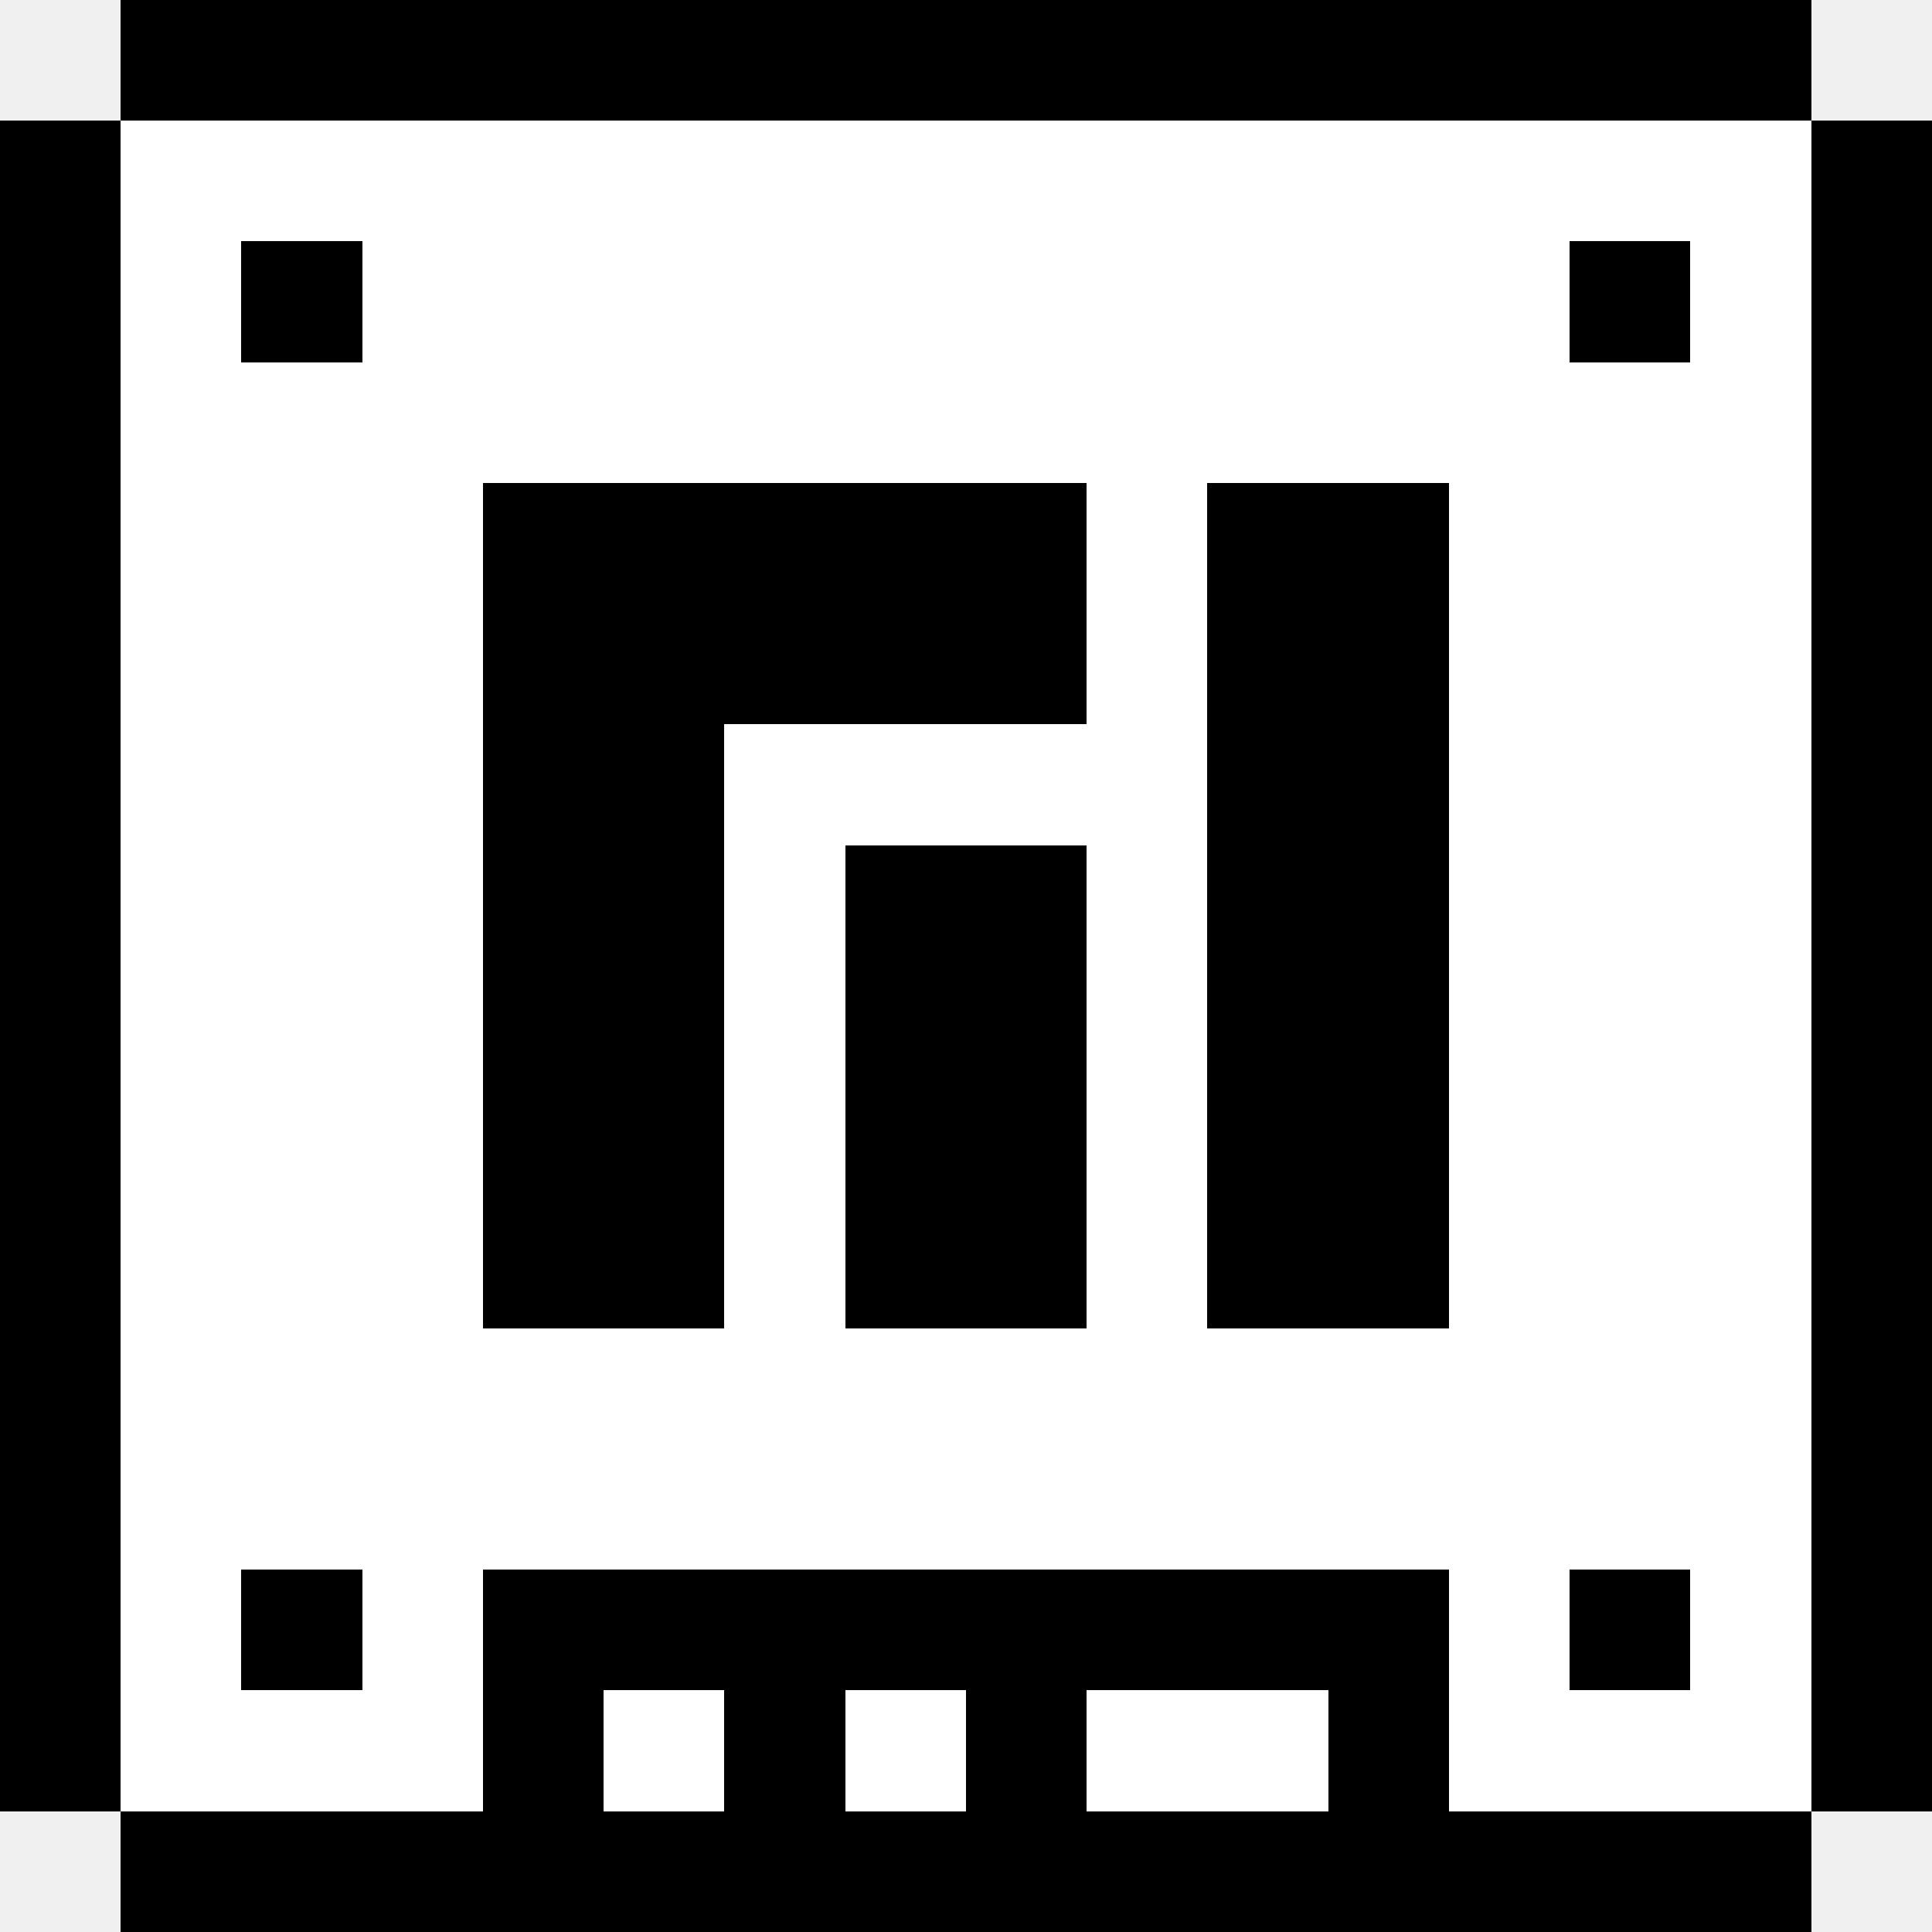
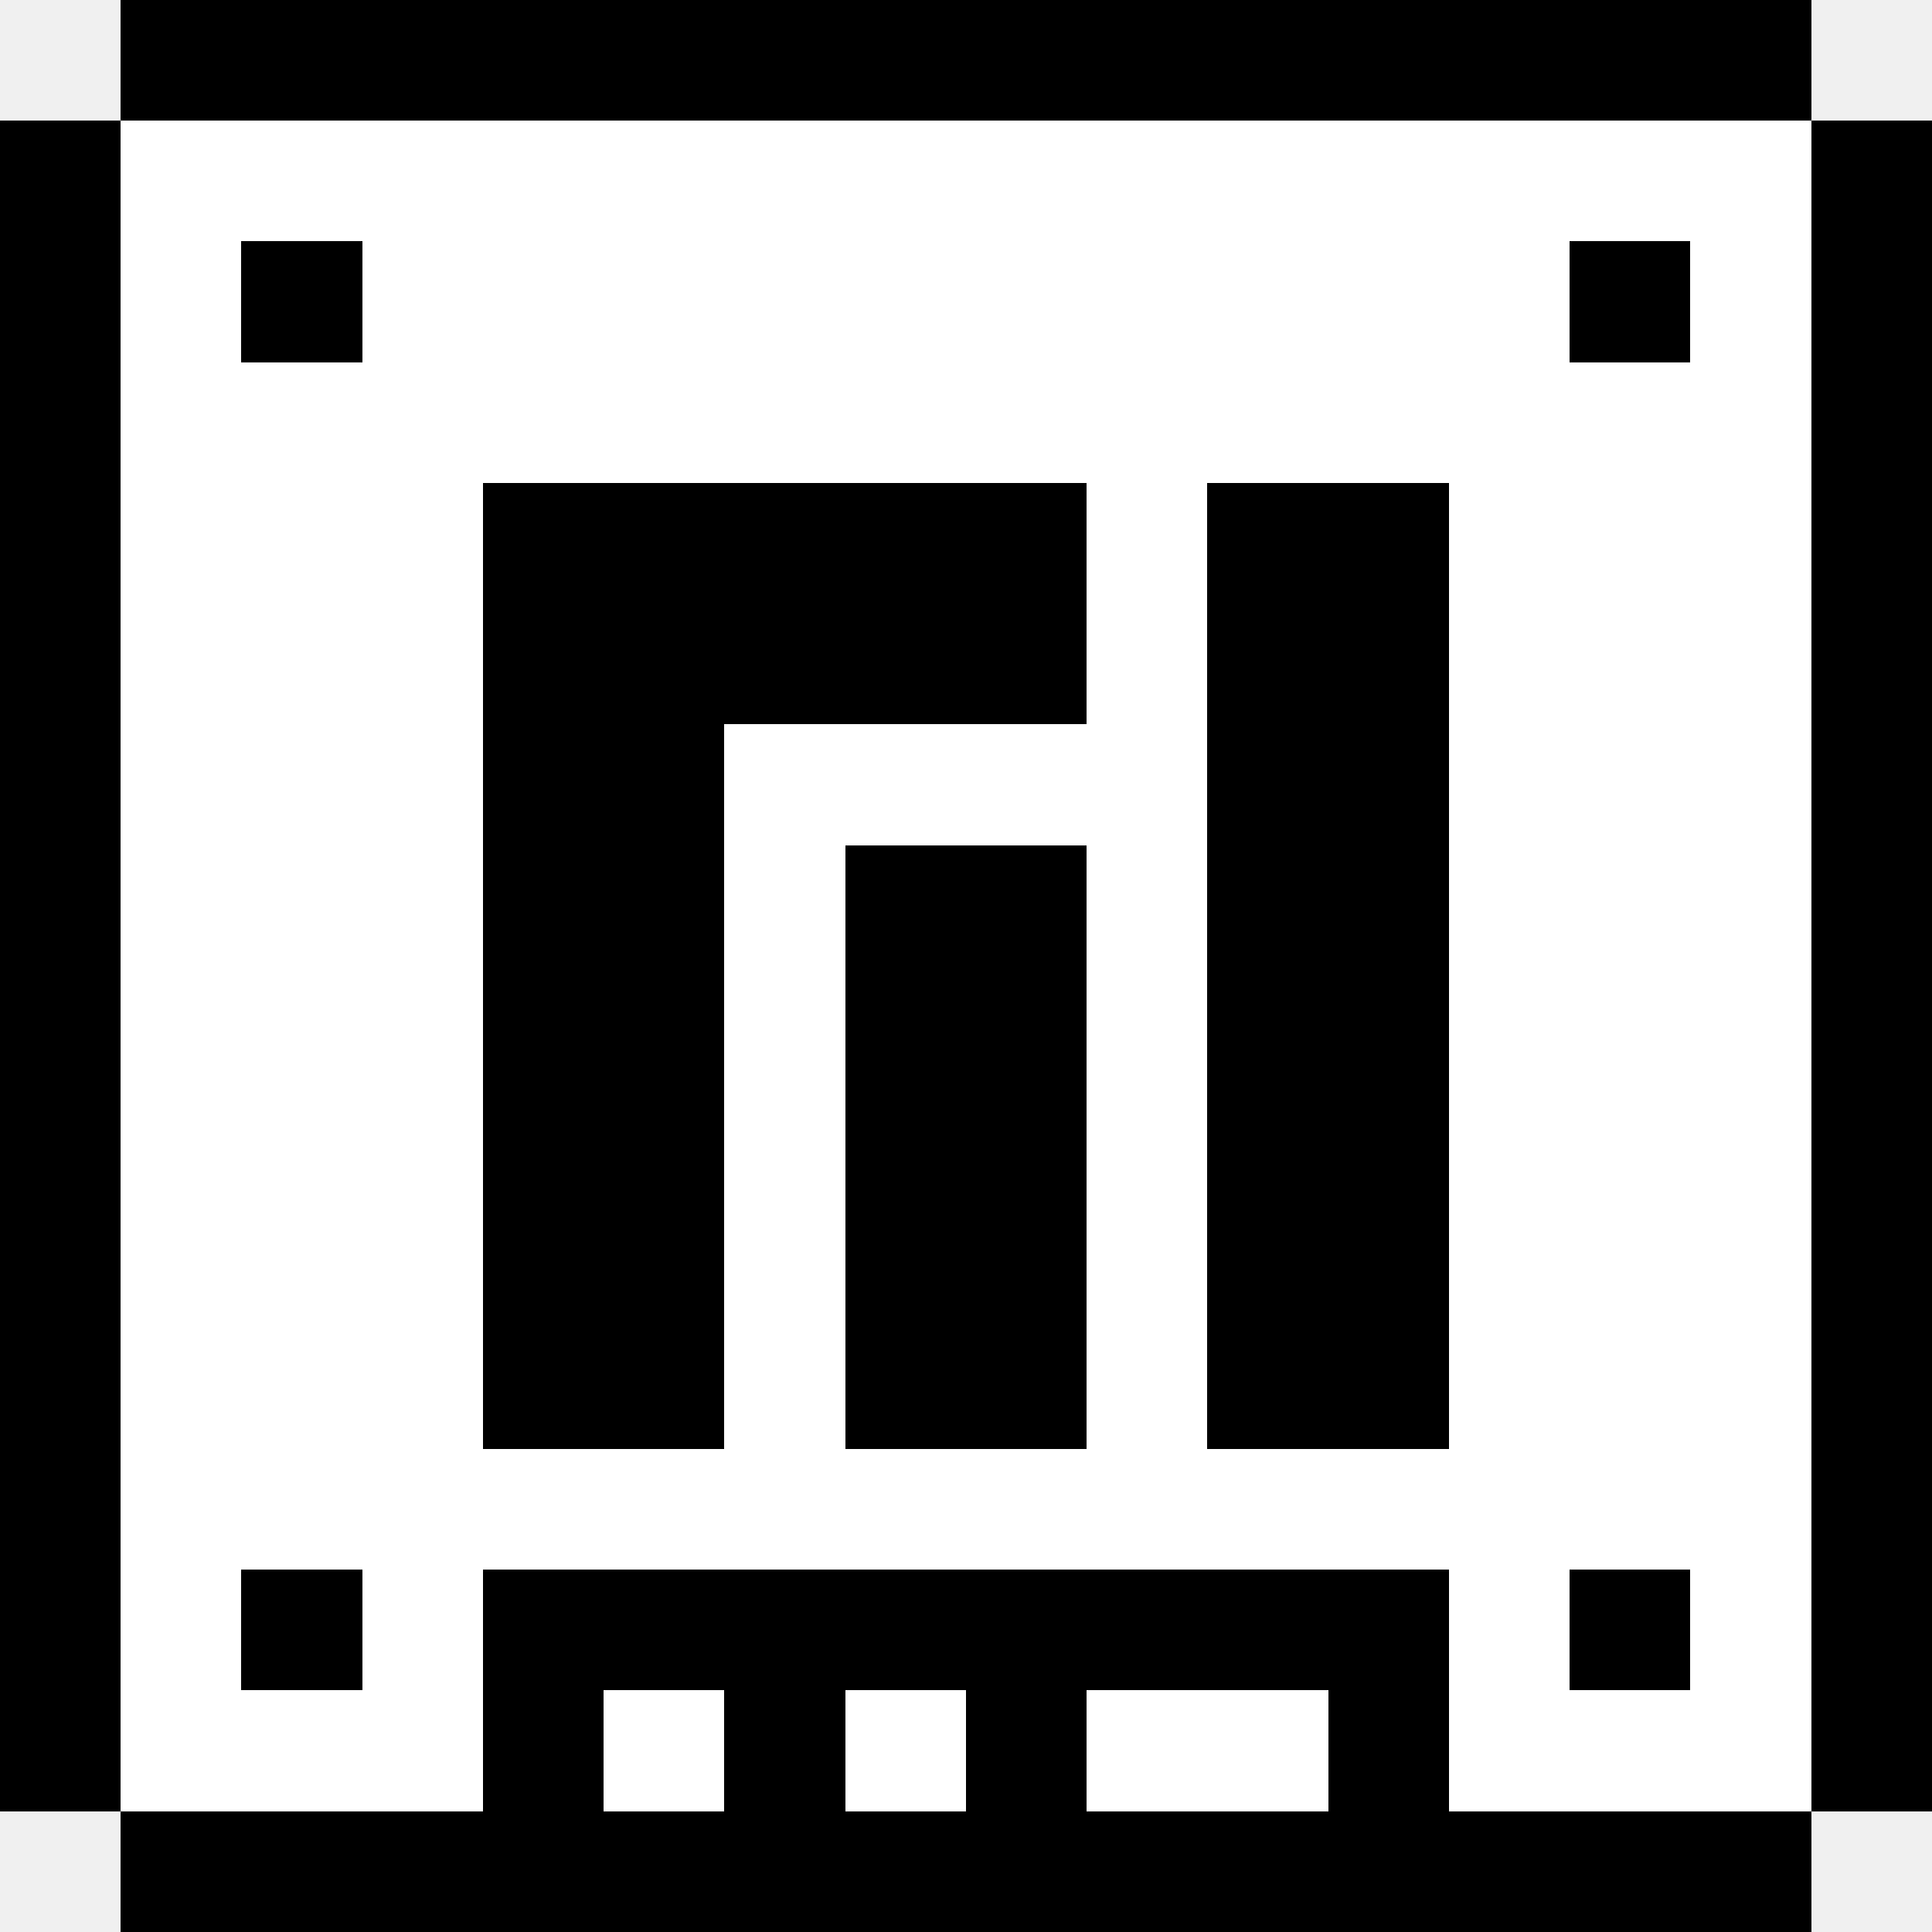
<svg xmlns="http://www.w3.org/2000/svg" version="1.1" width="16" height="16" shape-rendering="crispEdges">
  <rect x="1" y="0" width="1" height="1" fill="#000000" />
  <rect x="2" y="0" width="1" height="1" fill="#000000" />
  <rect x="3" y="0" width="1" height="1" fill="#000000" />
  <rect x="4" y="0" width="1" height="1" fill="#000000" />
  <rect x="5" y="0" width="1" height="1" fill="#000000" />
  <rect x="6" y="0" width="1" height="1" fill="#000000" />
  <rect x="7" y="0" width="1" height="1" fill="#000000" />
  <rect x="8" y="0" width="1" height="1" fill="#000000" />
  <rect x="9" y="0" width="1" height="1" fill="#000000" />
  <rect x="10" y="0" width="1" height="1" fill="#000000" />
  <rect x="11" y="0" width="1" height="1" fill="#000000" />
  <rect x="12" y="0" width="1" height="1" fill="#000000" />
  <rect x="13" y="0" width="1" height="1" fill="#000000" />
  <rect x="14" y="0" width="1" height="1" fill="#000000" />
  <rect x="0" y="1" width="1" height="1" fill="#000000" />
  <rect x="1" y="1" width="1" height="1" fill="#FFFFFF" />
  <rect x="2" y="1" width="1" height="1" fill="#FFFFFF" />
  <rect x="3" y="1" width="1" height="1" fill="#FFFFFF" />
  <rect x="4" y="1" width="1" height="1" fill="#FFFFFF" />
  <rect x="5" y="1" width="1" height="1" fill="#FFFFFF" />
  <rect x="6" y="1" width="1" height="1" fill="#FFFFFF" />
  <rect x="7" y="1" width="1" height="1" fill="#FFFFFF" />
  <rect x="8" y="1" width="1" height="1" fill="#FFFFFF" />
  <rect x="9" y="1" width="1" height="1" fill="#FFFFFF" />
  <rect x="10" y="1" width="1" height="1" fill="#FFFFFF" />
  <rect x="11" y="1" width="1" height="1" fill="#FFFFFF" />
  <rect x="12" y="1" width="1" height="1" fill="#FFFFFF" />
  <rect x="13" y="1" width="1" height="1" fill="#FFFFFF" />
  <rect x="14" y="1" width="1" height="1" fill="#FFFFFF" />
  <rect x="15" y="1" width="1" height="1" fill="#000000" />
  <rect x="0" y="2" width="1" height="1" fill="#000000" />
  <rect x="1" y="2" width="1" height="1" fill="#FFFFFF" />
  <rect x="2" y="2" width="1" height="1" fill="#000000" />
  <rect x="3" y="2" width="1" height="1" fill="#FFFFFF" />
  <rect x="4" y="2" width="1" height="1" fill="#FFFFFF" />
  <rect x="5" y="2" width="1" height="1" fill="#FFFFFF" />
  <rect x="6" y="2" width="1" height="1" fill="#FFFFFF" />
  <rect x="7" y="2" width="1" height="1" fill="#FFFFFF" />
  <rect x="8" y="2" width="1" height="1" fill="#FFFFFF" />
  <rect x="9" y="2" width="1" height="1" fill="#FFFFFF" />
  <rect x="10" y="2" width="1" height="1" fill="#FFFFFF" />
  <rect x="11" y="2" width="1" height="1" fill="#FFFFFF" />
  <rect x="12" y="2" width="1" height="1" fill="#FFFFFF" />
  <rect x="13" y="2" width="1" height="1" fill="#000000" />
  <rect x="14" y="2" width="1" height="1" fill="#FFFFFF" />
  <rect x="15" y="2" width="1" height="1" fill="#000000" />
  <rect x="0" y="3" width="1" height="1" fill="#000000" />
  <rect x="1" y="3" width="1" height="1" fill="#FFFFFF" />
  <rect x="2" y="3" width="1" height="1" fill="#FFFFFF" />
  <rect x="3" y="3" width="1" height="1" fill="#FFFFFF" />
  <rect x="4" y="3" width="1" height="1" fill="#FFFFFF" />
  <rect x="5" y="3" width="1" height="1" fill="#FFFFFF" />
  <rect x="6" y="3" width="1" height="1" fill="#FFFFFF" />
  <rect x="7" y="3" width="1" height="1" fill="#FFFFFF" />
  <rect x="8" y="3" width="1" height="1" fill="#FFFFFF" />
  <rect x="9" y="3" width="1" height="1" fill="#FFFFFF" />
  <rect x="10" y="3" width="1" height="1" fill="#FFFFFF" />
  <rect x="11" y="3" width="1" height="1" fill="#FFFFFF" />
  <rect x="12" y="3" width="1" height="1" fill="#FFFFFF" />
  <rect x="13" y="3" width="1" height="1" fill="#FFFFFF" />
  <rect x="14" y="3" width="1" height="1" fill="#FFFFFF" />
  <rect x="15" y="3" width="1" height="1" fill="#000000" />
  <rect x="0" y="4" width="1" height="1" fill="#000000" />
  <rect x="1" y="4" width="1" height="1" fill="#FFFFFF" />
  <rect x="2" y="4" width="1" height="1" fill="#FFFFFF" />
  <rect x="3" y="4" width="1" height="1" fill="#FFFFFF" />
  <rect x="4" y="4" width="1" height="1" fill="#000000" />
  <rect x="5" y="4" width="1" height="1" fill="#000000" />
  <rect x="6" y="4" width="1" height="1" fill="#000000" />
  <rect x="7" y="4" width="1" height="1" fill="#000000" />
  <rect x="8" y="4" width="1" height="1" fill="#000000" />
  <rect x="9" y="4" width="1" height="1" fill="#FFFFFF" />
  <rect x="10" y="4" width="1" height="1" fill="#000000" />
  <rect x="11" y="4" width="1" height="1" fill="#000000" />
  <rect x="12" y="4" width="1" height="1" fill="#FFFFFF" />
  <rect x="13" y="4" width="1" height="1" fill="#FFFFFF" />
  <rect x="14" y="4" width="1" height="1" fill="#FFFFFF" />
  <rect x="15" y="4" width="1" height="1" fill="#000000" />
  <rect x="0" y="5" width="1" height="1" fill="#000000" />
  <rect x="1" y="5" width="1" height="1" fill="#FFFFFF" />
  <rect x="2" y="5" width="1" height="1" fill="#FFFFFF" />
  <rect x="3" y="5" width="1" height="1" fill="#FFFFFF" />
  <rect x="4" y="5" width="1" height="1" fill="#000000" />
  <rect x="5" y="5" width="1" height="1" fill="#000000" />
  <rect x="6" y="5" width="1" height="1" fill="#000000" />
  <rect x="7" y="5" width="1" height="1" fill="#000000" />
  <rect x="8" y="5" width="1" height="1" fill="#000000" />
  <rect x="9" y="5" width="1" height="1" fill="#FFFFFF" />
  <rect x="10" y="5" width="1" height="1" fill="#000000" />
  <rect x="11" y="5" width="1" height="1" fill="#000000" />
  <rect x="12" y="5" width="1" height="1" fill="#FFFFFF" />
  <rect x="13" y="5" width="1" height="1" fill="#FFFFFF" />
  <rect x="14" y="5" width="1" height="1" fill="#FFFFFF" />
  <rect x="15" y="5" width="1" height="1" fill="#000000" />
  <rect x="0" y="6" width="1" height="1" fill="#000000" />
  <rect x="1" y="6" width="1" height="1" fill="#FFFFFF" />
  <rect x="2" y="6" width="1" height="1" fill="#FFFFFF" />
  <rect x="3" y="6" width="1" height="1" fill="#FFFFFF" />
  <rect x="4" y="6" width="1" height="1" fill="#000000" />
  <rect x="5" y="6" width="1" height="1" fill="#000000" />
  <rect x="6" y="6" width="1" height="1" fill="#FFFFFF" />
  <rect x="7" y="6" width="1" height="1" fill="#FFFFFF" />
  <rect x="8" y="6" width="1" height="1" fill="#FFFFFF" />
  <rect x="9" y="6" width="1" height="1" fill="#FFFFFF" />
  <rect x="10" y="6" width="1" height="1" fill="#000000" />
  <rect x="11" y="6" width="1" height="1" fill="#000000" />
  <rect x="12" y="6" width="1" height="1" fill="#FFFFFF" />
  <rect x="13" y="6" width="1" height="1" fill="#FFFFFF" />
  <rect x="14" y="6" width="1" height="1" fill="#FFFFFF" />
  <rect x="15" y="6" width="1" height="1" fill="#000000" />
  <rect x="0" y="7" width="1" height="1" fill="#000000" />
  <rect x="1" y="7" width="1" height="1" fill="#FFFFFF" />
  <rect x="2" y="7" width="1" height="1" fill="#FFFFFF" />
  <rect x="3" y="7" width="1" height="1" fill="#FFFFFF" />
  <rect x="4" y="7" width="1" height="1" fill="#000000" />
  <rect x="5" y="7" width="1" height="1" fill="#000000" />
  <rect x="6" y="7" width="1" height="1" fill="#FFFFFF" />
  <rect x="7" y="7" width="1" height="1" fill="#000000" />
  <rect x="8" y="7" width="1" height="1" fill="#000000" />
  <rect x="9" y="7" width="1" height="1" fill="#FFFFFF" />
  <rect x="10" y="7" width="1" height="1" fill="#000000" />
  <rect x="11" y="7" width="1" height="1" fill="#000000" />
  <rect x="12" y="7" width="1" height="1" fill="#FFFFFF" />
  <rect x="13" y="7" width="1" height="1" fill="#FFFFFF" />
  <rect x="14" y="7" width="1" height="1" fill="#FFFFFF" />
  <rect x="15" y="7" width="1" height="1" fill="#000000" />
  <rect x="0" y="8" width="1" height="1" fill="#000000" />
  <rect x="1" y="8" width="1" height="1" fill="#FFFFFF" />
  <rect x="2" y="8" width="1" height="1" fill="#FFFFFF" />
  <rect x="3" y="8" width="1" height="1" fill="#FFFFFF" />
  <rect x="4" y="8" width="1" height="1" fill="#000000" />
  <rect x="5" y="8" width="1" height="1" fill="#000000" />
  <rect x="6" y="8" width="1" height="1" fill="#FFFFFF" />
  <rect x="7" y="8" width="1" height="1" fill="#000000" />
  <rect x="8" y="8" width="1" height="1" fill="#000000" />
  <rect x="9" y="8" width="1" height="1" fill="#FFFFFF" />
  <rect x="10" y="8" width="1" height="1" fill="#000000" />
  <rect x="11" y="8" width="1" height="1" fill="#000000" />
  <rect x="12" y="8" width="1" height="1" fill="#FFFFFF" />
  <rect x="13" y="8" width="1" height="1" fill="#FFFFFF" />
  <rect x="14" y="8" width="1" height="1" fill="#FFFFFF" />
  <rect x="15" y="8" width="1" height="1" fill="#000000" />
  <rect x="0" y="9" width="1" height="1" fill="#000000" />
  <rect x="1" y="9" width="1" height="1" fill="#FFFFFF" />
  <rect x="2" y="9" width="1" height="1" fill="#FFFFFF" />
  <rect x="3" y="9" width="1" height="1" fill="#FFFFFF" />
  <rect x="4" y="9" width="1" height="1" fill="#000000" />
  <rect x="5" y="9" width="1" height="1" fill="#000000" />
  <rect x="6" y="9" width="1" height="1" fill="#FFFFFF" />
  <rect x="7" y="9" width="1" height="1" fill="#000000" />
  <rect x="8" y="9" width="1" height="1" fill="#000000" />
  <rect x="9" y="9" width="1" height="1" fill="#FFFFFF" />
  <rect x="10" y="9" width="1" height="1" fill="#000000" />
  <rect x="11" y="9" width="1" height="1" fill="#000000" />
  <rect x="12" y="9" width="1" height="1" fill="#FFFFFF" />
  <rect x="13" y="9" width="1" height="1" fill="#FFFFFF" />
  <rect x="14" y="9" width="1" height="1" fill="#FFFFFF" />
  <rect x="15" y="9" width="1" height="1" fill="#000000" />
  <rect x="0" y="10" width="1" height="1" fill="#000000" />
  <rect x="1" y="10" width="1" height="1" fill="#FFFFFF" />
  <rect x="2" y="10" width="1" height="1" fill="#FFFFFF" />
  <rect x="3" y="10" width="1" height="1" fill="#FFFFFF" />
  <rect x="4" y="10" width="1" height="1" fill="#000000" />
  <rect x="5" y="10" width="1" height="1" fill="#000000" />
  <rect x="6" y="10" width="1" height="1" fill="#FFFFFF" />
  <rect x="7" y="10" width="1" height="1" fill="#000000" />
  <rect x="8" y="10" width="1" height="1" fill="#000000" />
  <rect x="9" y="10" width="1" height="1" fill="#FFFFFF" />
  <rect x="10" y="10" width="1" height="1" fill="#000000" />
  <rect x="11" y="10" width="1" height="1" fill="#000000" />
  <rect x="12" y="10" width="1" height="1" fill="#FFFFFF" />
  <rect x="13" y="10" width="1" height="1" fill="#FFFFFF" />
  <rect x="14" y="10" width="1" height="1" fill="#FFFFFF" />
  <rect x="15" y="10" width="1" height="1" fill="#000000" />
  <rect x="0" y="11" width="1" height="1" fill="#000000" />
  <rect x="1" y="11" width="1" height="1" fill="#FFFFFF" />
  <rect x="2" y="11" width="1" height="1" fill="#FFFFFF" />
  <rect x="3" y="11" width="1" height="1" fill="#FFFFFF" />
-   <rect x="4" y="11" width="1" height="1" fill="#FFFFFF" />
-   <rect x="5" y="11" width="1" height="1" fill="#FFFFFF" />
+   <rect x="4" y="11" width="1" height="1" fill="#000000" />
+   <rect x="5" y="11" width="1" height="1" fill="#000000" />
  <rect x="6" y="11" width="1" height="1" fill="#FFFFFF" />
-   <rect x="7" y="11" width="1" height="1" fill="#FFFFFF" />
-   <rect x="8" y="11" width="1" height="1" fill="#FFFFFF" />
+   <rect x="7" y="11" width="1" height="1" fill="#000000" />
+   <rect x="8" y="11" width="1" height="1" fill="#000000" />
  <rect x="9" y="11" width="1" height="1" fill="#FFFFFF" />
-   <rect x="10" y="11" width="1" height="1" fill="#FFFFFF" />
-   <rect x="11" y="11" width="1" height="1" fill="#FFFFFF" />
+   <rect x="10" y="11" width="1" height="1" fill="#000000" />
+   <rect x="11" y="11" width="1" height="1" fill="#000000" />
  <rect x="12" y="11" width="1" height="1" fill="#FFFFFF" />
  <rect x="13" y="11" width="1" height="1" fill="#FFFFFF" />
  <rect x="14" y="11" width="1" height="1" fill="#FFFFFF" />
  <rect x="15" y="11" width="1" height="1" fill="#000000" />
  <rect x="0" y="12" width="1" height="1" fill="#000000" />
  <rect x="1" y="12" width="1" height="1" fill="#FFFFFF" />
  <rect x="2" y="12" width="1" height="1" fill="#FFFFFF" />
  <rect x="3" y="12" width="1" height="1" fill="#FFFFFF" />
  <rect x="4" y="12" width="1" height="1" fill="#FFFFFF" />
  <rect x="5" y="12" width="1" height="1" fill="#FFFFFF" />
  <rect x="6" y="12" width="1" height="1" fill="#FFFFFF" />
  <rect x="7" y="12" width="1" height="1" fill="#FFFFFF" />
  <rect x="8" y="12" width="1" height="1" fill="#FFFFFF" />
  <rect x="9" y="12" width="1" height="1" fill="#FFFFFF" />
  <rect x="10" y="12" width="1" height="1" fill="#FFFFFF" />
  <rect x="11" y="12" width="1" height="1" fill="#FFFFFF" />
  <rect x="12" y="12" width="1" height="1" fill="#FFFFFF" />
  <rect x="13" y="12" width="1" height="1" fill="#FFFFFF" />
  <rect x="14" y="12" width="1" height="1" fill="#FFFFFF" />
  <rect x="15" y="12" width="1" height="1" fill="#000000" />
  <rect x="0" y="13" width="1" height="1" fill="#000000" />
  <rect x="1" y="13" width="1" height="1" fill="#FFFFFF" />
  <rect x="2" y="13" width="1" height="1" fill="#000000" />
  <rect x="3" y="13" width="1" height="1" fill="#FFFFFF" />
  <rect x="4" y="13" width="1" height="1" fill="#000000" />
  <rect x="5" y="13" width="1" height="1" fill="#000000" />
  <rect x="6" y="13" width="1" height="1" fill="#000000" />
  <rect x="7" y="13" width="1" height="1" fill="#000000" />
  <rect x="8" y="13" width="1" height="1" fill="#000000" />
  <rect x="9" y="13" width="1" height="1" fill="#000000" />
  <rect x="10" y="13" width="1" height="1" fill="#000000" />
  <rect x="11" y="13" width="1" height="1" fill="#000000" />
  <rect x="12" y="13" width="1" height="1" fill="#FFFFFF" />
  <rect x="13" y="13" width="1" height="1" fill="#000000" />
  <rect x="14" y="13" width="1" height="1" fill="#FFFFFF" />
  <rect x="15" y="13" width="1" height="1" fill="#000000" />
  <rect x="0" y="14" width="1" height="1" fill="#000000" />
  <rect x="1" y="14" width="1" height="1" fill="#FFFFFF" />
  <rect x="2" y="14" width="1" height="1" fill="#FFFFFF" />
  <rect x="3" y="14" width="1" height="1" fill="#FFFFFF" />
  <rect x="4" y="14" width="1" height="1" fill="#000000" />
  <rect x="5" y="14" width="1" height="1" fill="#FFFFFF" />
  <rect x="6" y="14" width="1" height="1" fill="#000000" />
  <rect x="7" y="14" width="1" height="1" fill="#FFFFFF" />
  <rect x="8" y="14" width="1" height="1" fill="#000000" />
  <rect x="9" y="14" width="1" height="1" fill="#FFFFFF" />
  <rect x="10" y="14" width="1" height="1" fill="#FFFFFF" />
  <rect x="11" y="14" width="1" height="1" fill="#000000" />
  <rect x="12" y="14" width="1" height="1" fill="#FFFFFF" />
  <rect x="13" y="14" width="1" height="1" fill="#FFFFFF" />
  <rect x="14" y="14" width="1" height="1" fill="#FFFFFF" />
  <rect x="15" y="14" width="1" height="1" fill="#000000" />
  <rect x="1" y="15" width="1" height="1" fill="#000000" />
  <rect x="2" y="15" width="1" height="1" fill="#000000" />
  <rect x="3" y="15" width="1" height="1" fill="#000000" />
  <rect x="4" y="15" width="1" height="1" fill="#000000" />
  <rect x="5" y="15" width="1" height="1" fill="#000000" />
  <rect x="6" y="15" width="1" height="1" fill="#000000" />
  <rect x="7" y="15" width="1" height="1" fill="#000000" />
  <rect x="8" y="15" width="1" height="1" fill="#000000" />
  <rect x="9" y="15" width="1" height="1" fill="#000000" />
  <rect x="10" y="15" width="1" height="1" fill="#000000" />
  <rect x="11" y="15" width="1" height="1" fill="#000000" />
  <rect x="12" y="15" width="1" height="1" fill="#000000" />
  <rect x="13" y="15" width="1" height="1" fill="#000000" />
  <rect x="14" y="15" width="1" height="1" fill="#000000" />
</svg>
